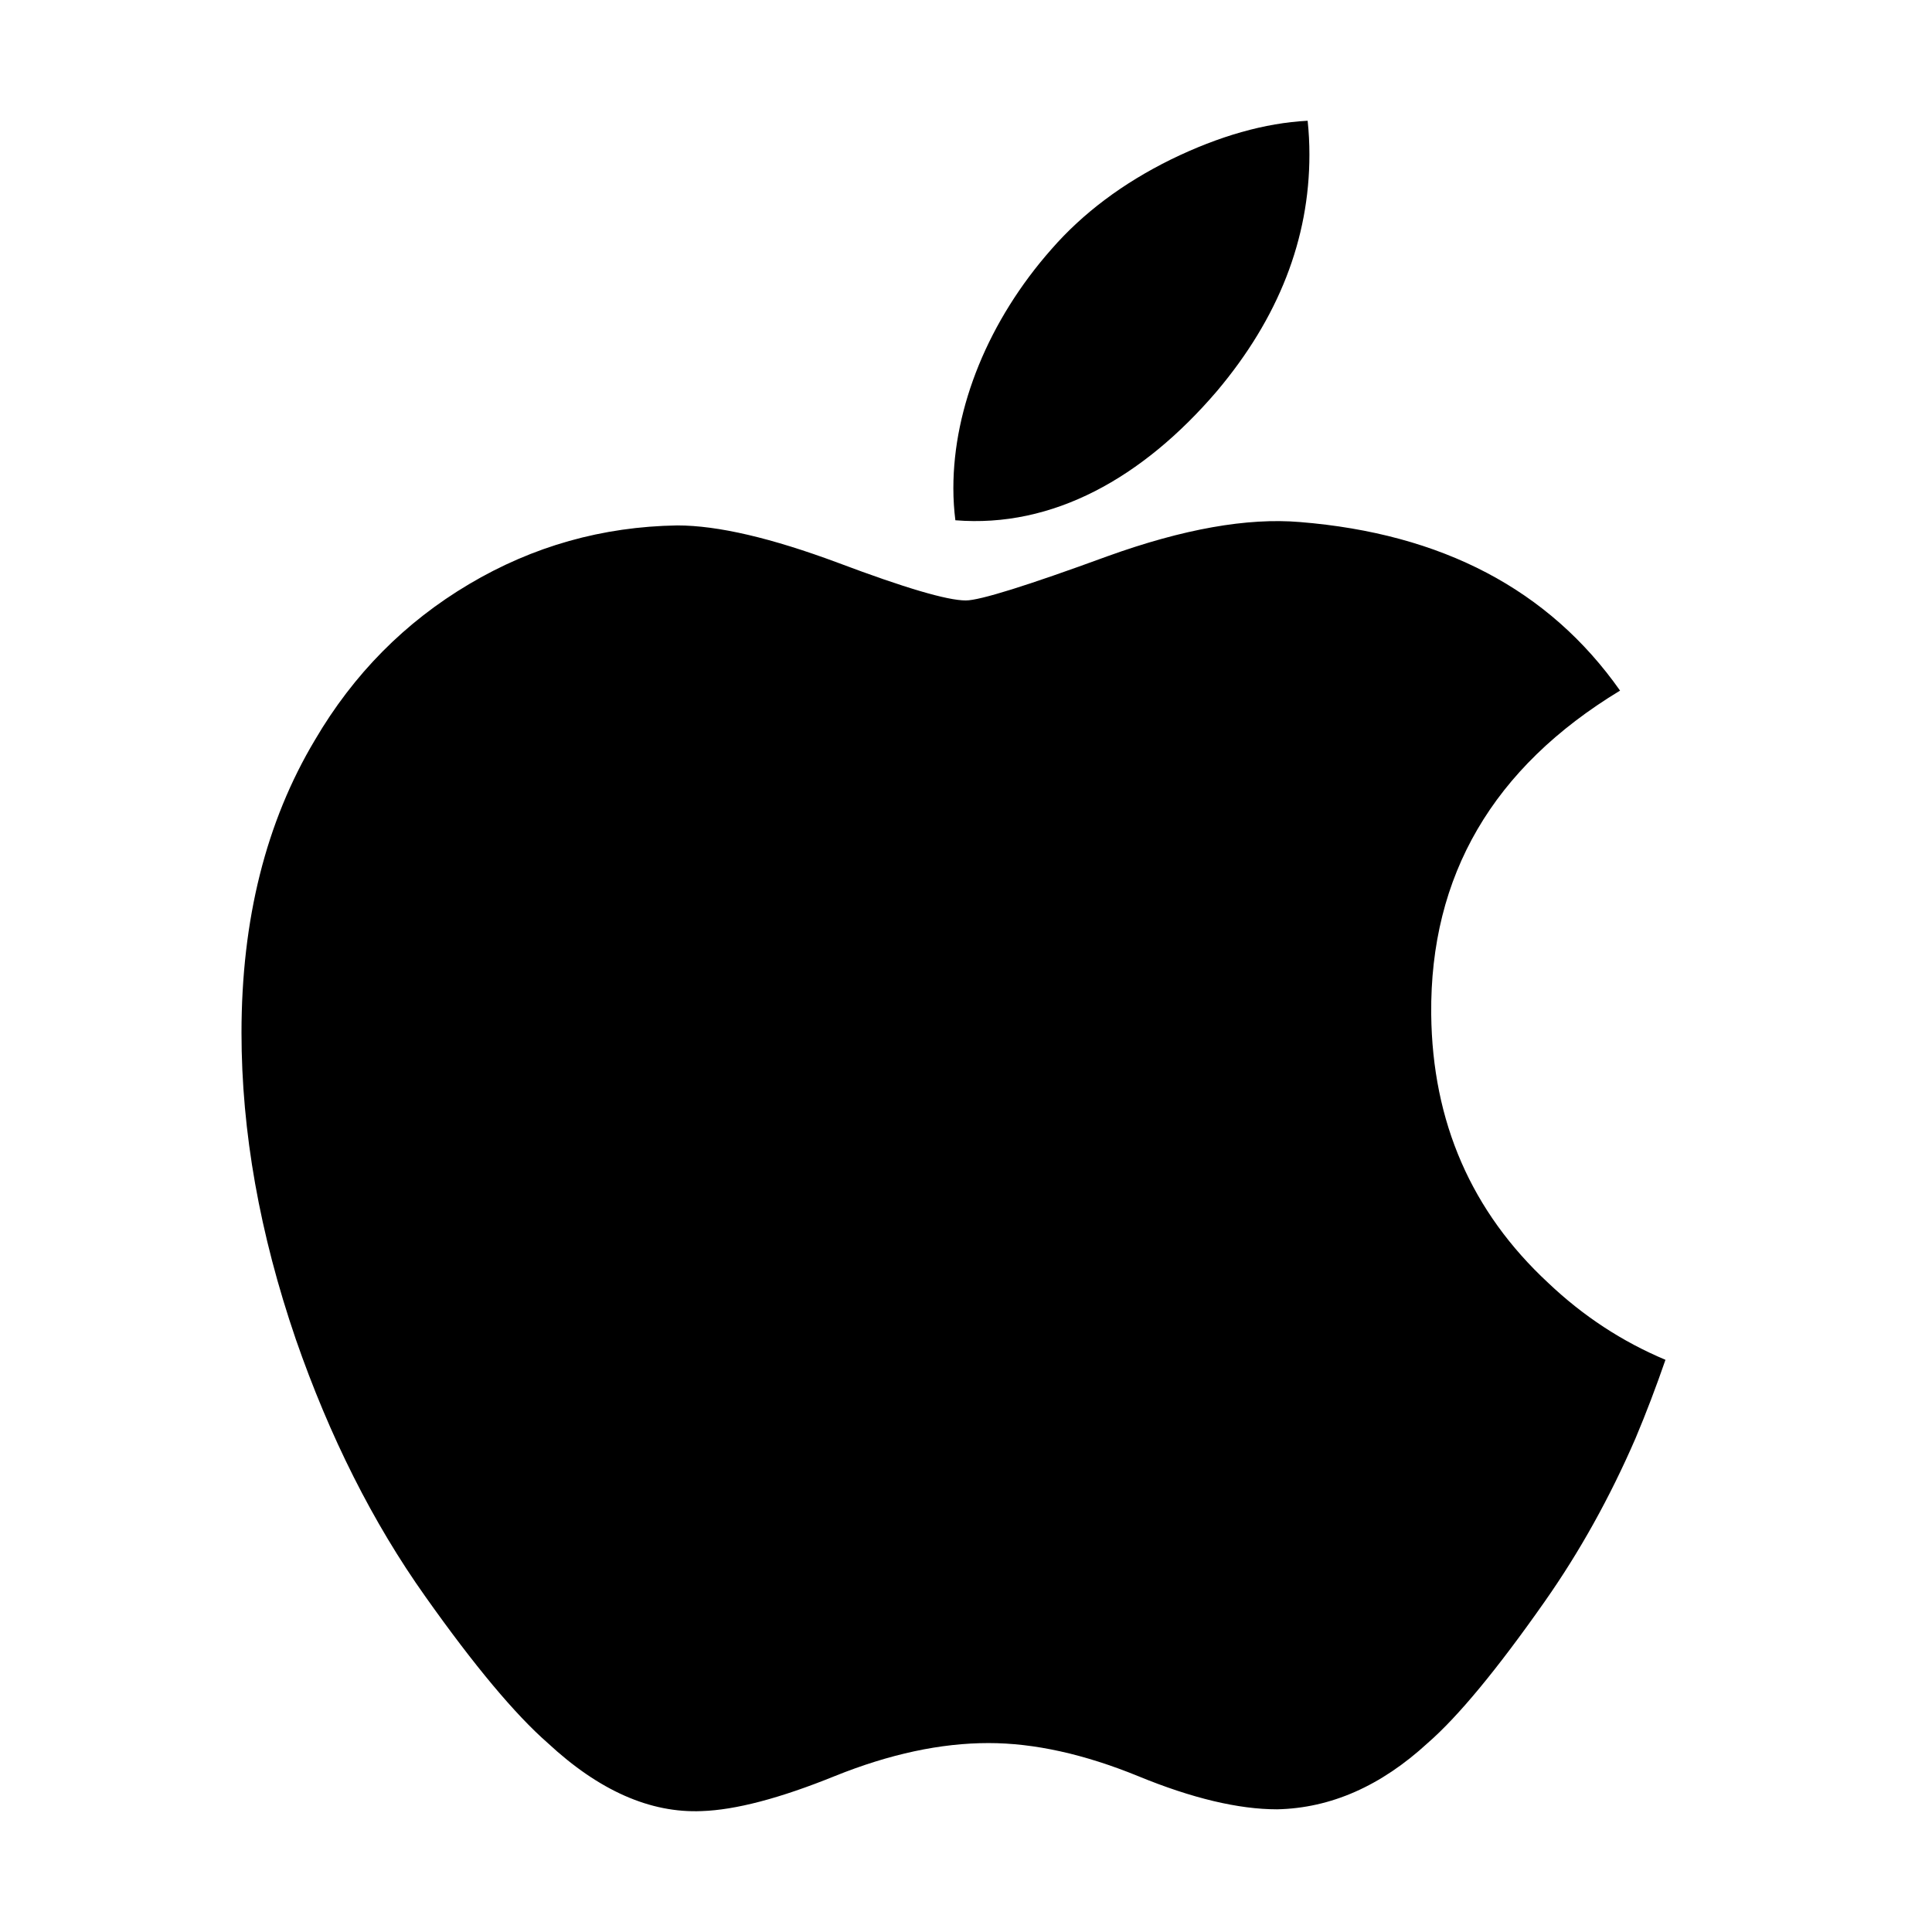
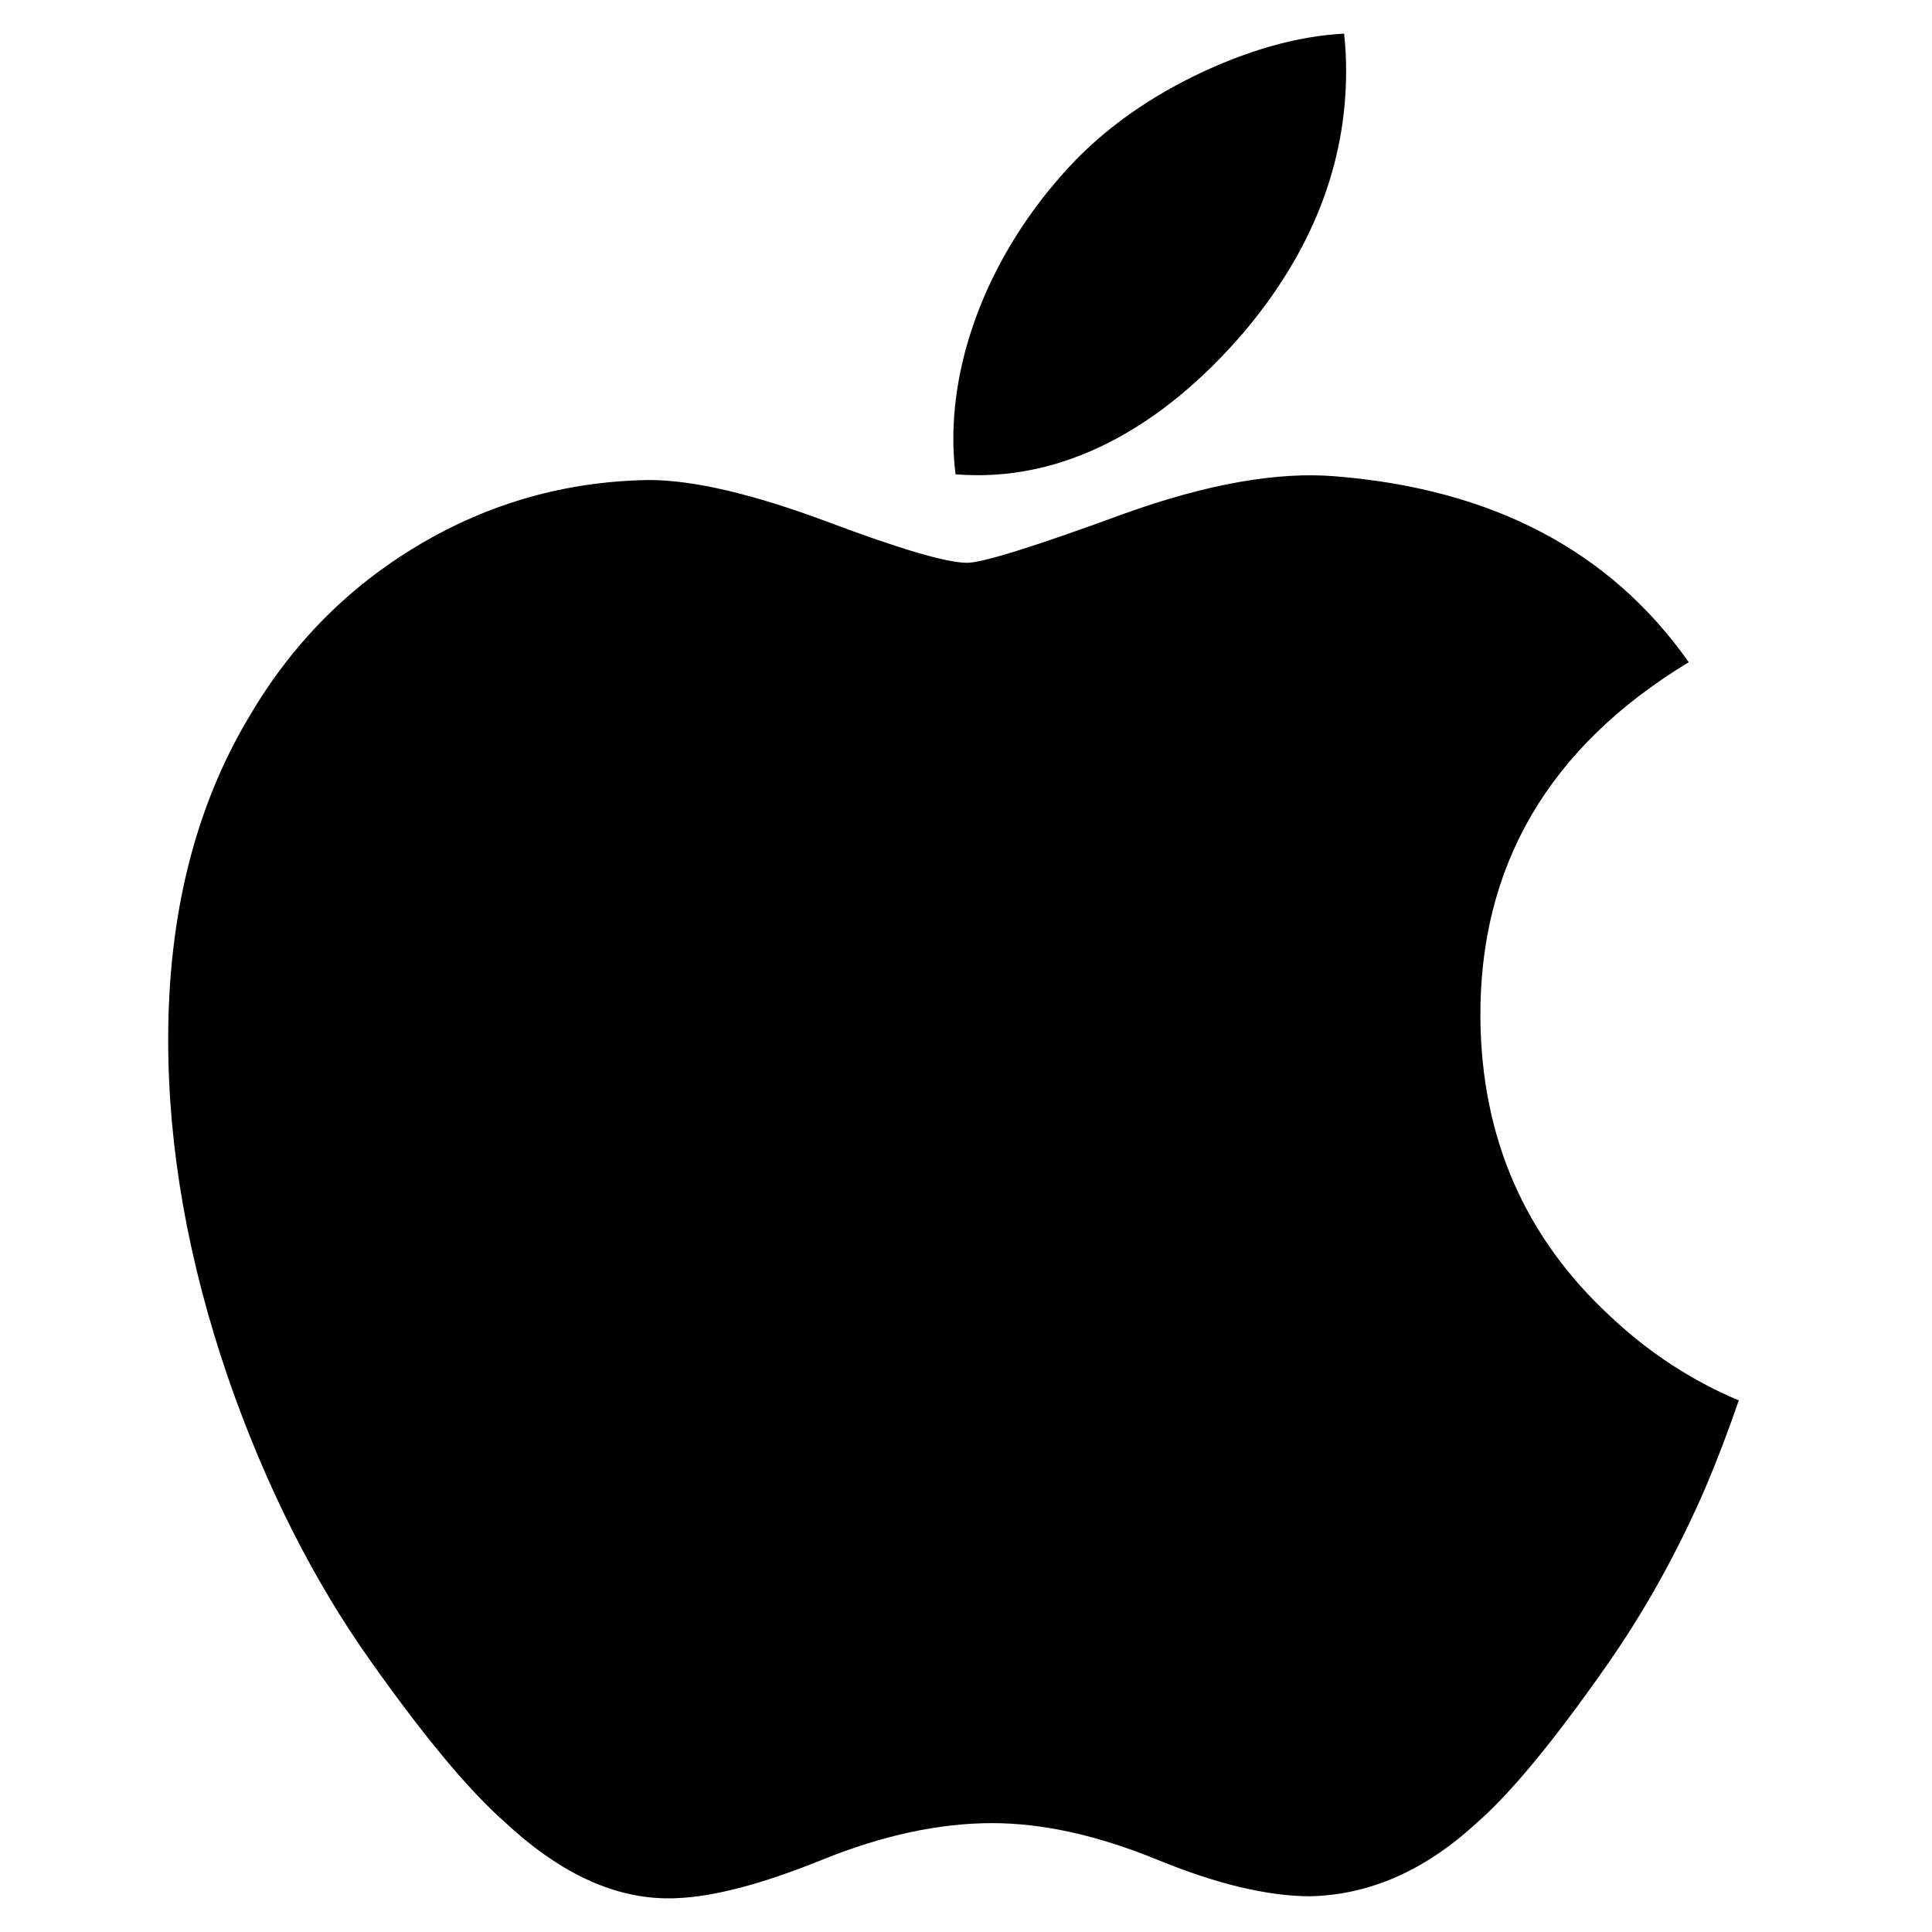
- <svg xmlns="http://www.w3.org/2000/svg" width="24" height="24" viewBox="0 0 24 24" fill="none">
-   <path d="M20.318 17.865C20 18.599 19.625 19.274 19.189 19.895C18.595 20.742 18.109 21.328 17.735 21.653C17.154 22.187 16.532 22.461 15.865 22.476C15.387 22.476 14.81 22.34 14.139 22.064C13.465 21.789 12.846 21.653 12.28 21.653C11.686 21.653 11.05 21.789 10.368 22.064C9.686 22.34 9.137 22.484 8.717 22.498C8.078 22.525 7.441 22.244 6.805 21.653C6.4 21.299 5.892 20.692 5.284 19.833C4.632 18.915 4.096 17.851 3.675 16.638C3.226 15.327 3 14.058 3 12.83C3 11.422 3.304 10.209 3.913 9.191C4.392 8.374 5.029 7.73 5.826 7.257C6.623 6.784 7.484 6.542 8.412 6.527C8.919 6.527 9.585 6.684 10.412 6.992C11.236 7.302 11.766 7.459 11.998 7.459C12.171 7.459 12.76 7.275 13.757 6.91C14.7 6.57 15.496 6.43 16.148 6.485C17.915 6.628 19.242 7.324 20.125 8.579C18.545 9.536 17.763 10.877 17.779 12.598C17.793 13.938 18.279 15.053 19.234 15.938C19.667 16.349 20.151 16.666 20.689 16.892C20.572 17.23 20.449 17.554 20.318 17.865ZM16.266 1.92C16.266 2.97 15.882 3.951 15.117 4.859C14.194 5.938 13.078 6.561 11.868 6.463C11.852 6.337 11.843 6.204 11.843 6.065C11.843 5.057 12.282 3.978 13.062 3.095C13.451 2.649 13.946 2.277 14.546 1.981C15.145 1.689 15.711 1.528 16.244 1.5C16.259 1.64 16.266 1.781 16.266 1.92V1.92Z" fill="black" />
+ <svg xmlns="http://www.w3.org/2000/svg" width="20" height="20" viewBox="0 0 20 20" fill="none">
+   <path d="M17.659 15.391C17.367 16.066 17.022 16.687 16.621 17.257C16.076 18.035 15.629 18.574 15.284 18.873C14.751 19.364 14.179 19.615 13.566 19.63C13.127 19.63 12.597 19.505 11.979 19.251C11.36 18.998 10.791 18.873 10.271 18.873C9.725 18.873 9.14 18.998 8.514 19.251C7.887 19.505 7.382 19.637 6.995 19.65C6.408 19.675 5.823 19.416 5.238 18.873C4.865 18.548 4.399 17.99 3.84 17.2C3.241 16.357 2.748 15.378 2.361 14.263C1.948 13.058 1.741 11.892 1.741 10.763C1.741 9.469 2.02 8.353 2.58 7.418C3.02 6.667 3.605 6.075 4.338 5.64C5.071 5.205 5.862 4.983 6.715 4.969C7.181 4.969 7.793 5.114 8.553 5.397C9.311 5.682 9.798 5.826 10.011 5.826C10.171 5.826 10.712 5.657 11.628 5.321C12.495 5.009 13.227 4.88 13.826 4.931C15.45 5.062 16.67 5.702 17.482 6.855C16.029 7.735 15.311 8.968 15.325 10.549C15.338 11.781 15.785 12.806 16.663 13.62C17.061 13.997 17.506 14.289 18 14.497C17.893 14.808 17.78 15.105 17.659 15.391ZM13.935 0.735C13.935 1.7 13.582 2.601 12.879 3.436C12.03 4.427 11.004 5.001 9.892 4.91C9.877 4.794 9.869 4.672 9.869 4.544C9.869 3.618 10.273 2.626 10.989 1.815C11.347 1.404 11.802 1.063 12.353 0.791C12.904 0.522 13.425 0.374 13.914 0.348C13.929 0.478 13.935 0.607 13.935 0.735V0.735Z" fill="black" />
</svg>
